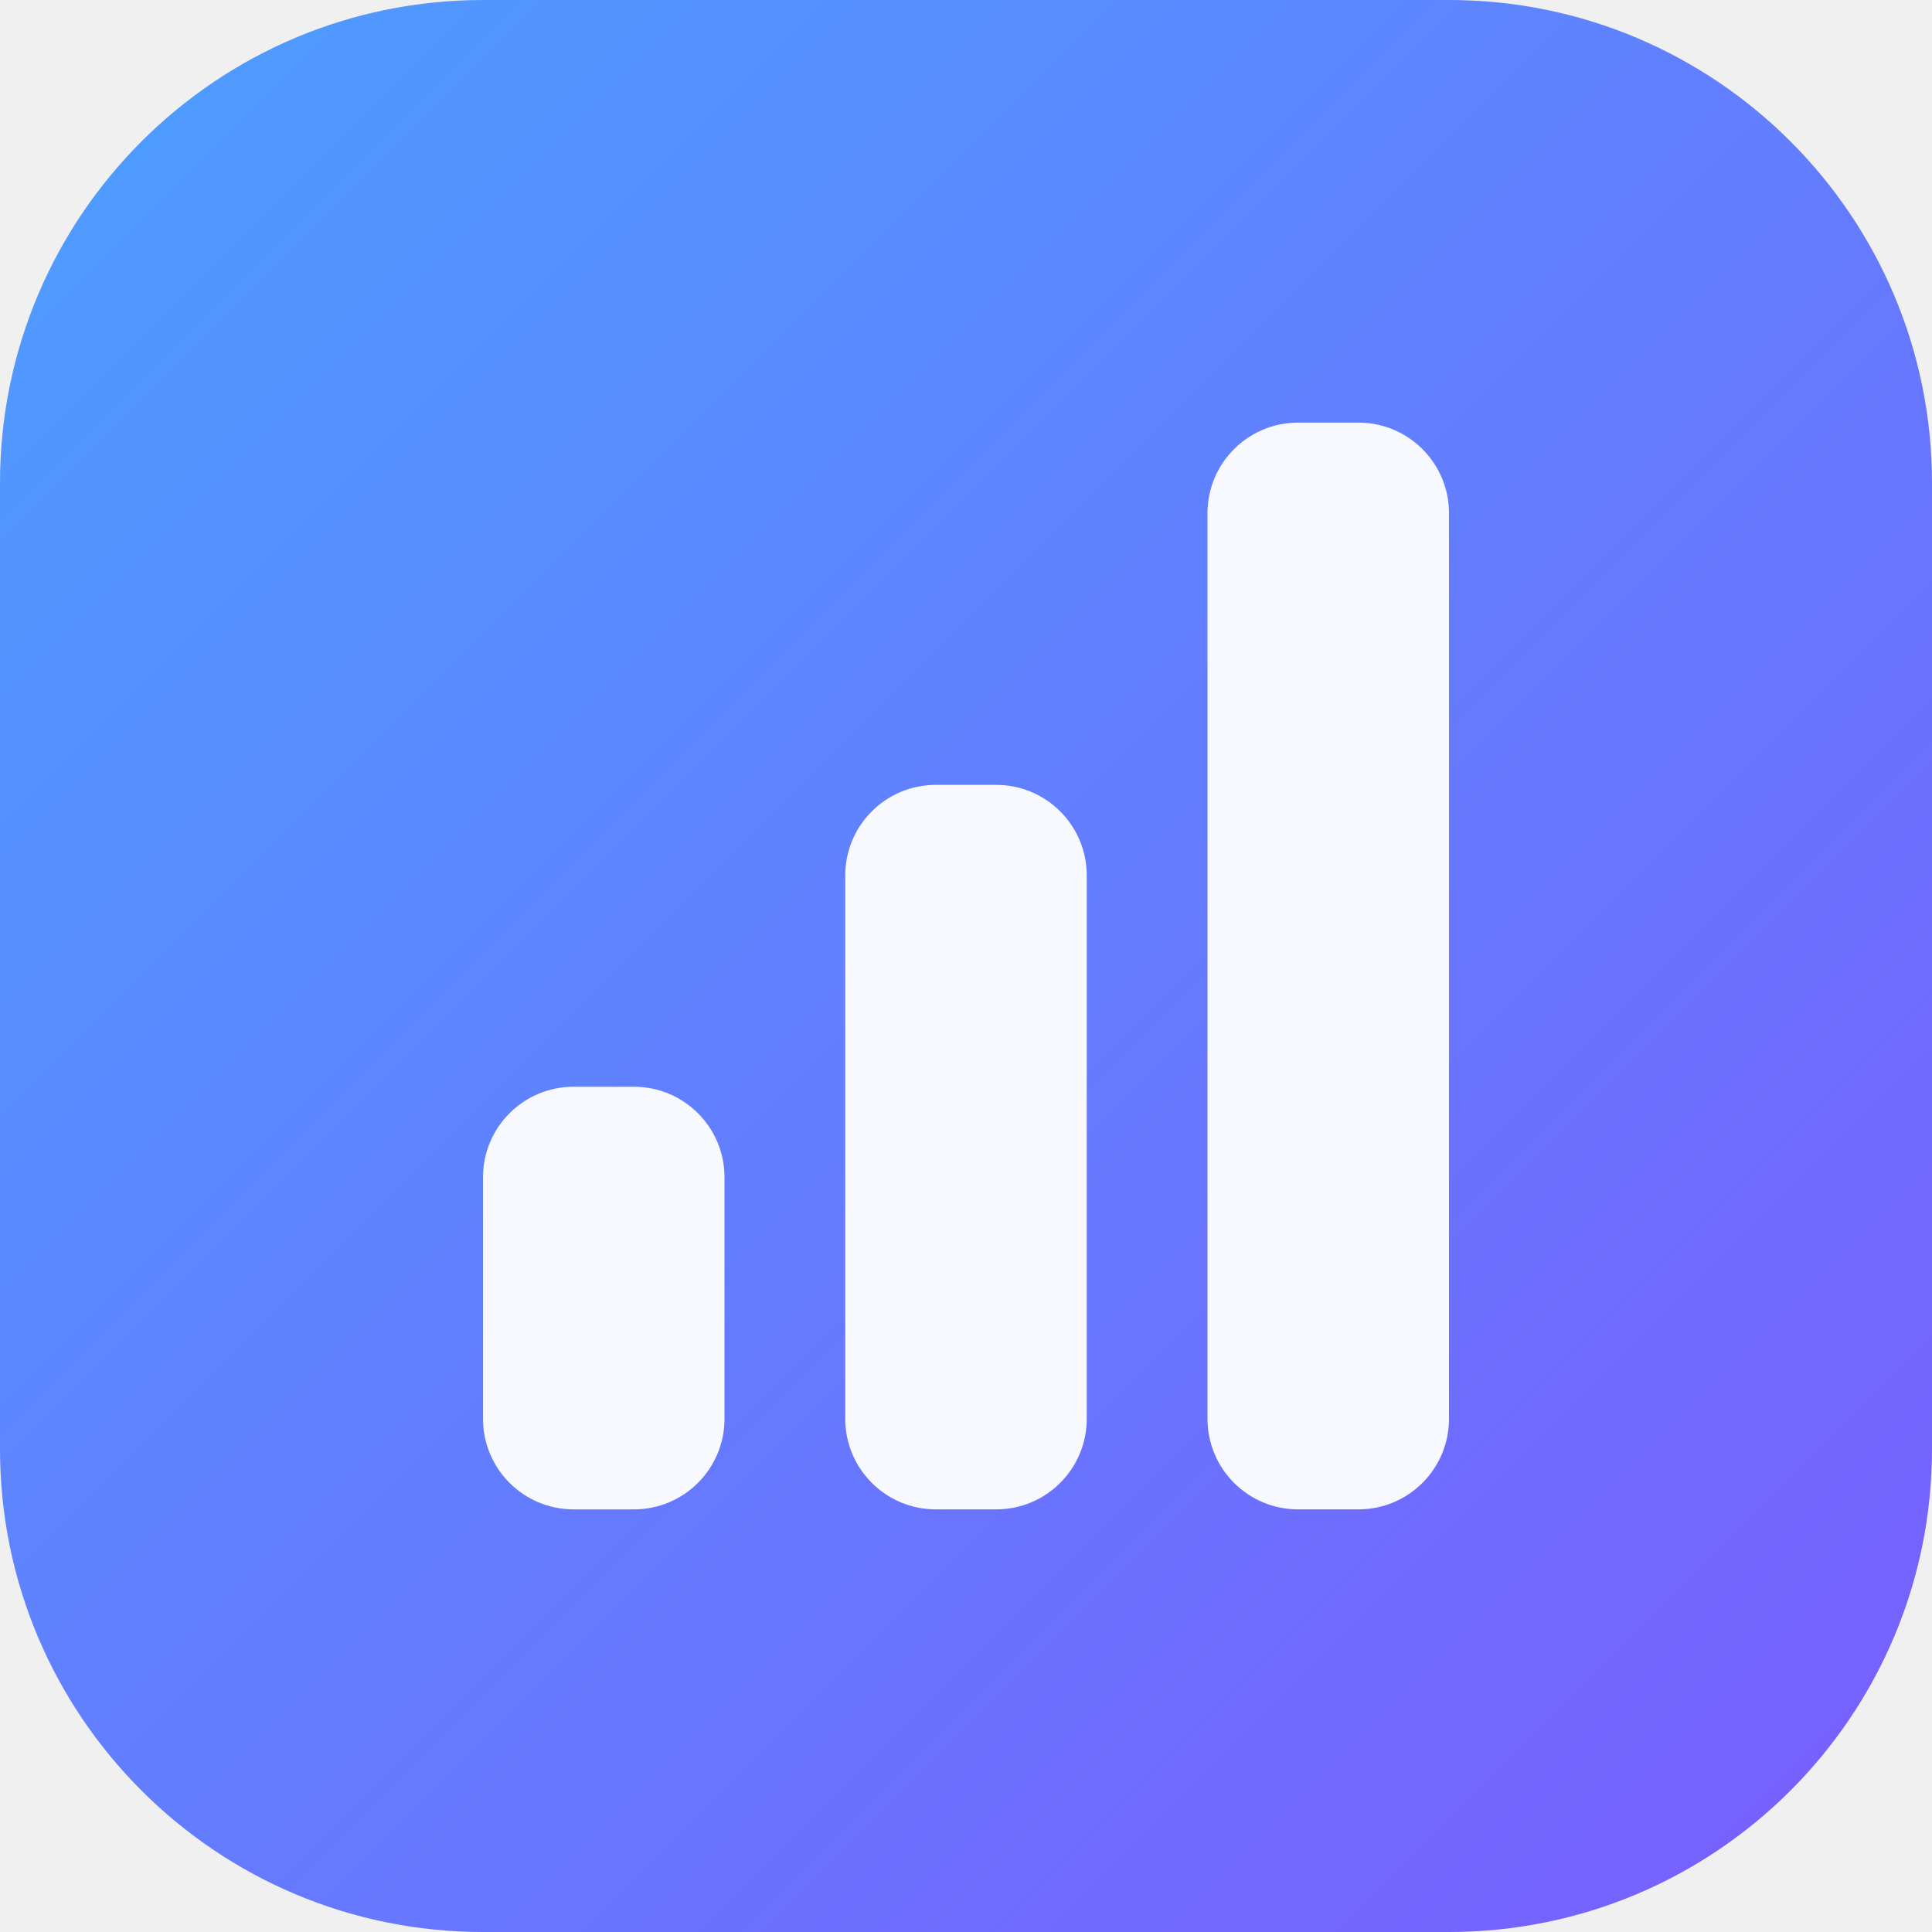
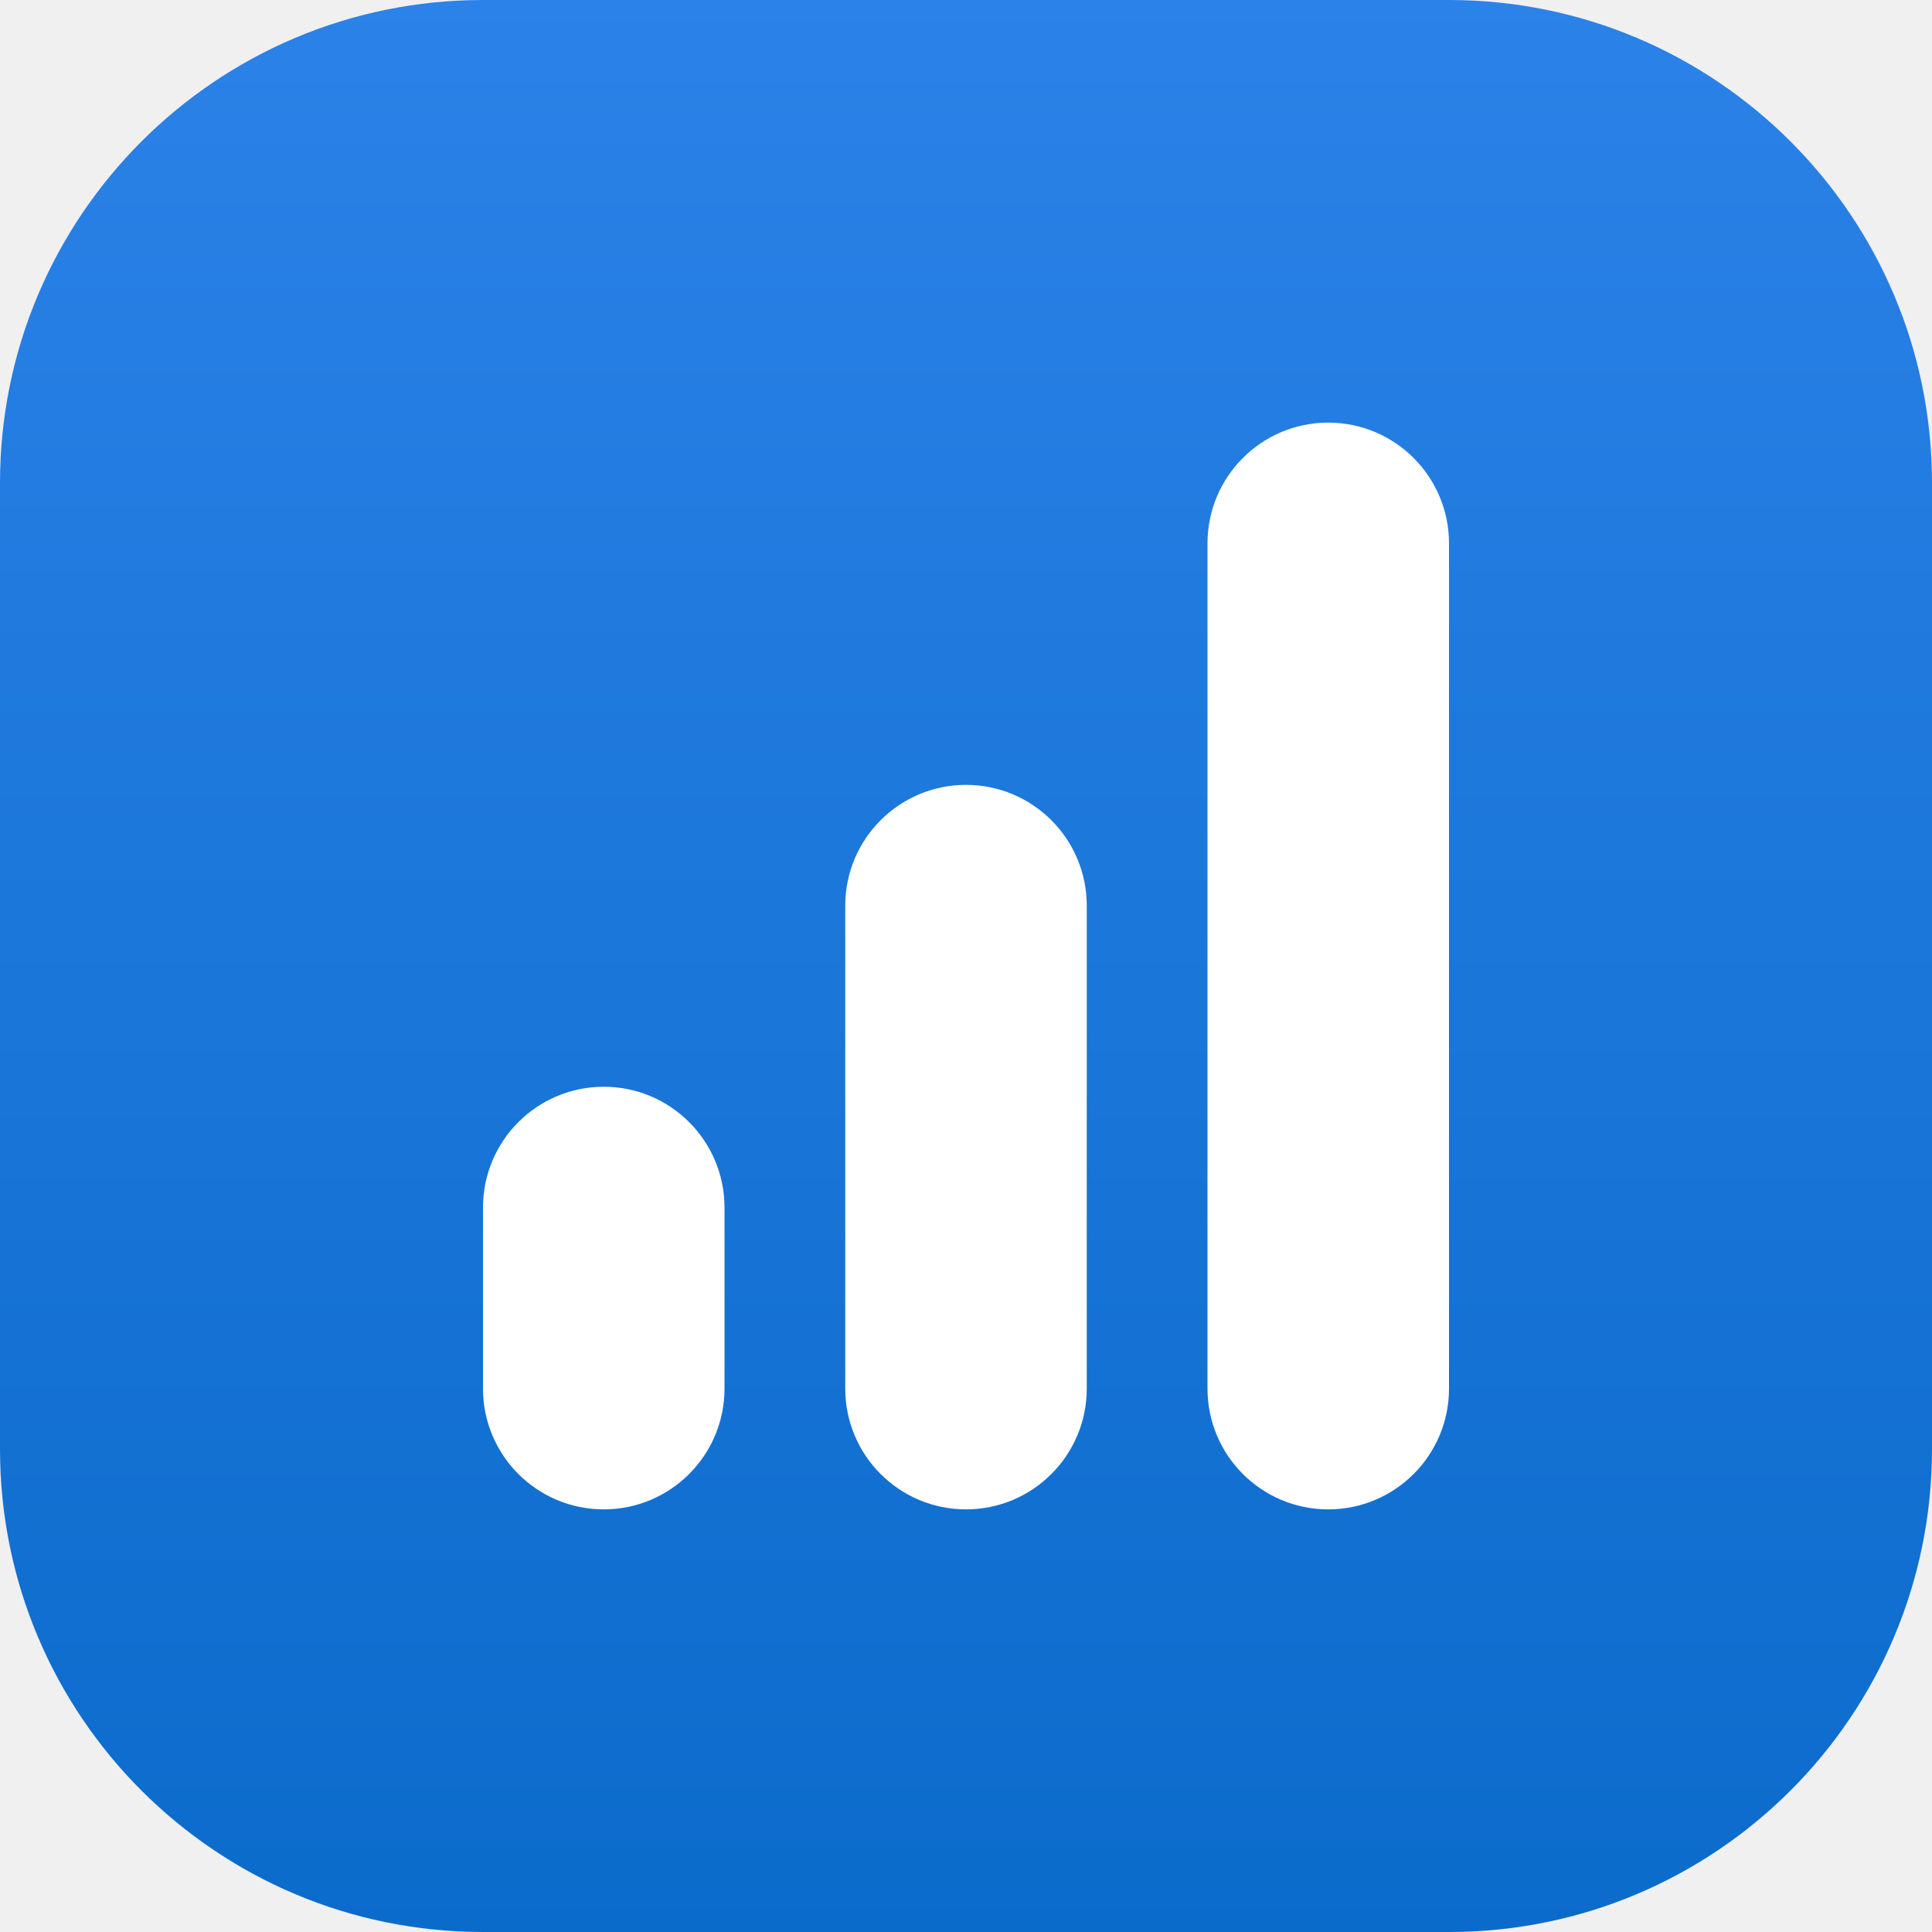
- <svg xmlns="http://www.w3.org/2000/svg" viewBox="0 0 32 32" width="32" height="32">
+ <svg xmlns="http://www.w3.org/2000/svg" viewBox="0 0 32 32" width="32" height="32" role="img" aria-label="UsageFoundry">
  <defs>
-     <linearGradient id="g" x1="0" y1="0" x2="1" y2="1">
-       <stop offset="0" stop-color="#4b9fff" />
-       <stop offset="1" stop-color="#7a5cff" />
+     <linearGradient id="tile" x1="0" y1="0" x2="0" y2="1">
+       <stop offset="0" stop-color="#2b82e8" />
+       <stop offset="1" stop-color="#0b6bcb" />
    </linearGradient>
  </defs>
-   <rect width="32" height="32" rx="8" fill="url(#g)" />
-   <rect x="8" y="18" width="4" height="7" rx="1.5" fill="#fff" opacity=".95" />
-   <rect x="14" y="13" width="4" height="12" rx="1.5" fill="#fff" opacity=".95" />
-   <rect x="20" y="7" width="4" height="18" rx="1.5" fill="#fff" opacity=".95" />
+   <rect width="32" height="32" rx="8" fill="url(#tile)" />
+   <rect x="8" y="18" width="4" height="7" rx="2" fill="#fff" />
+   <rect x="14" y="13" width="4" height="12" rx="2" fill="#fff" />
+   <rect x="20" y="7" width="4" height="18" rx="2" fill="#fff" />
</svg>
